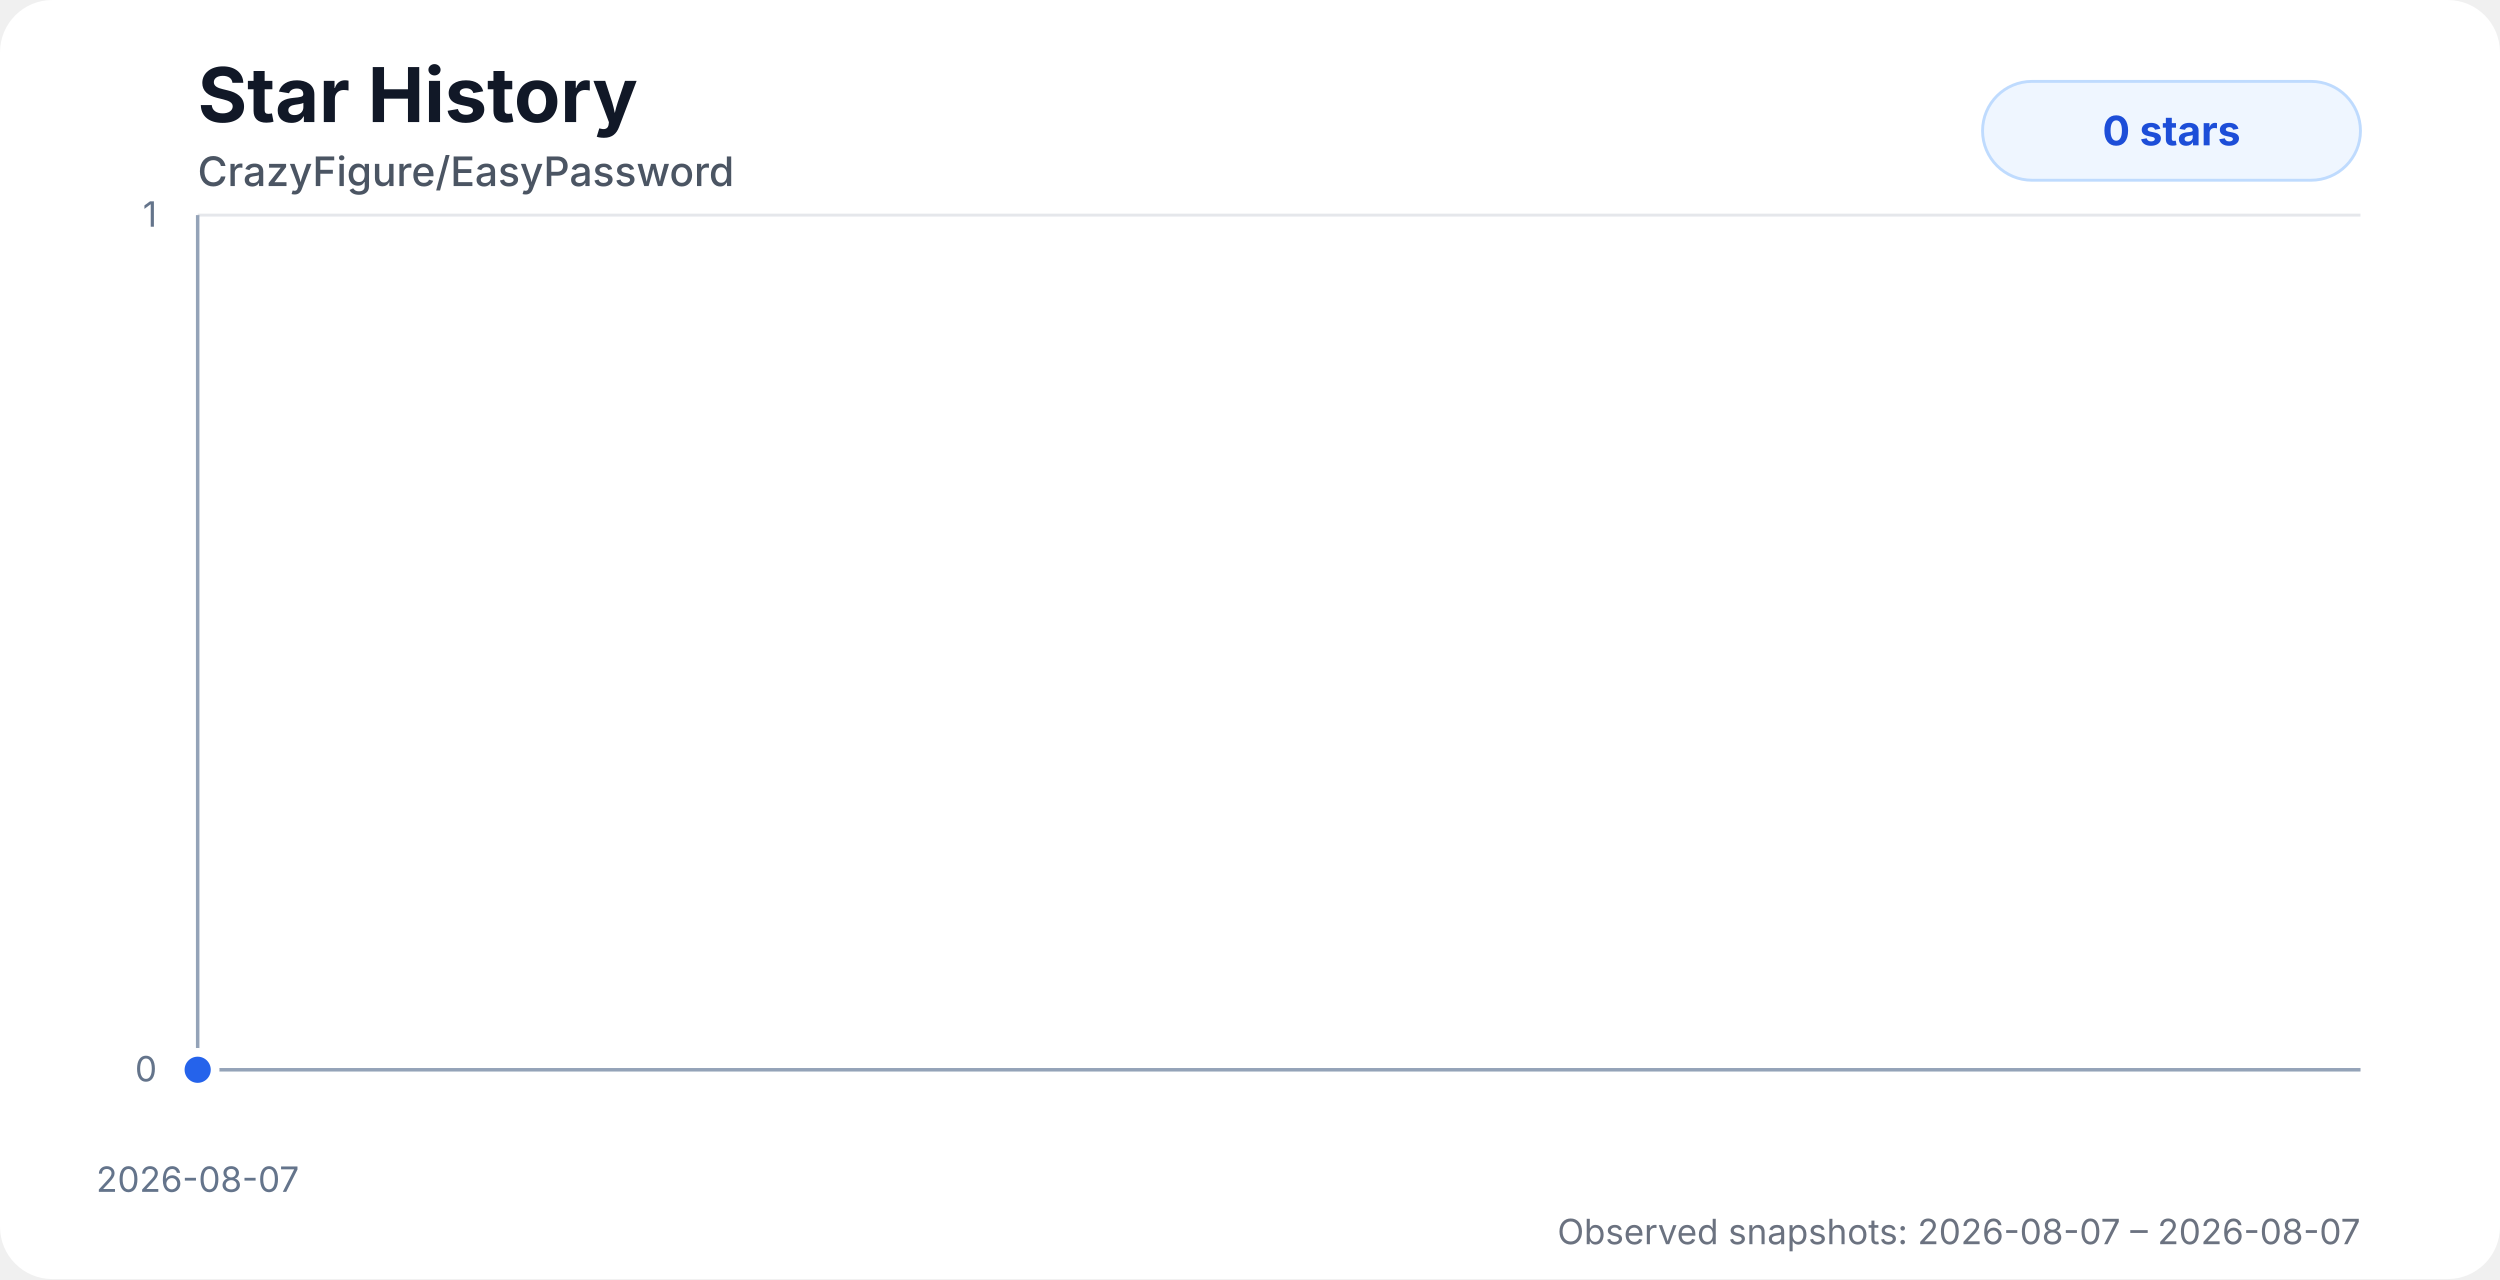
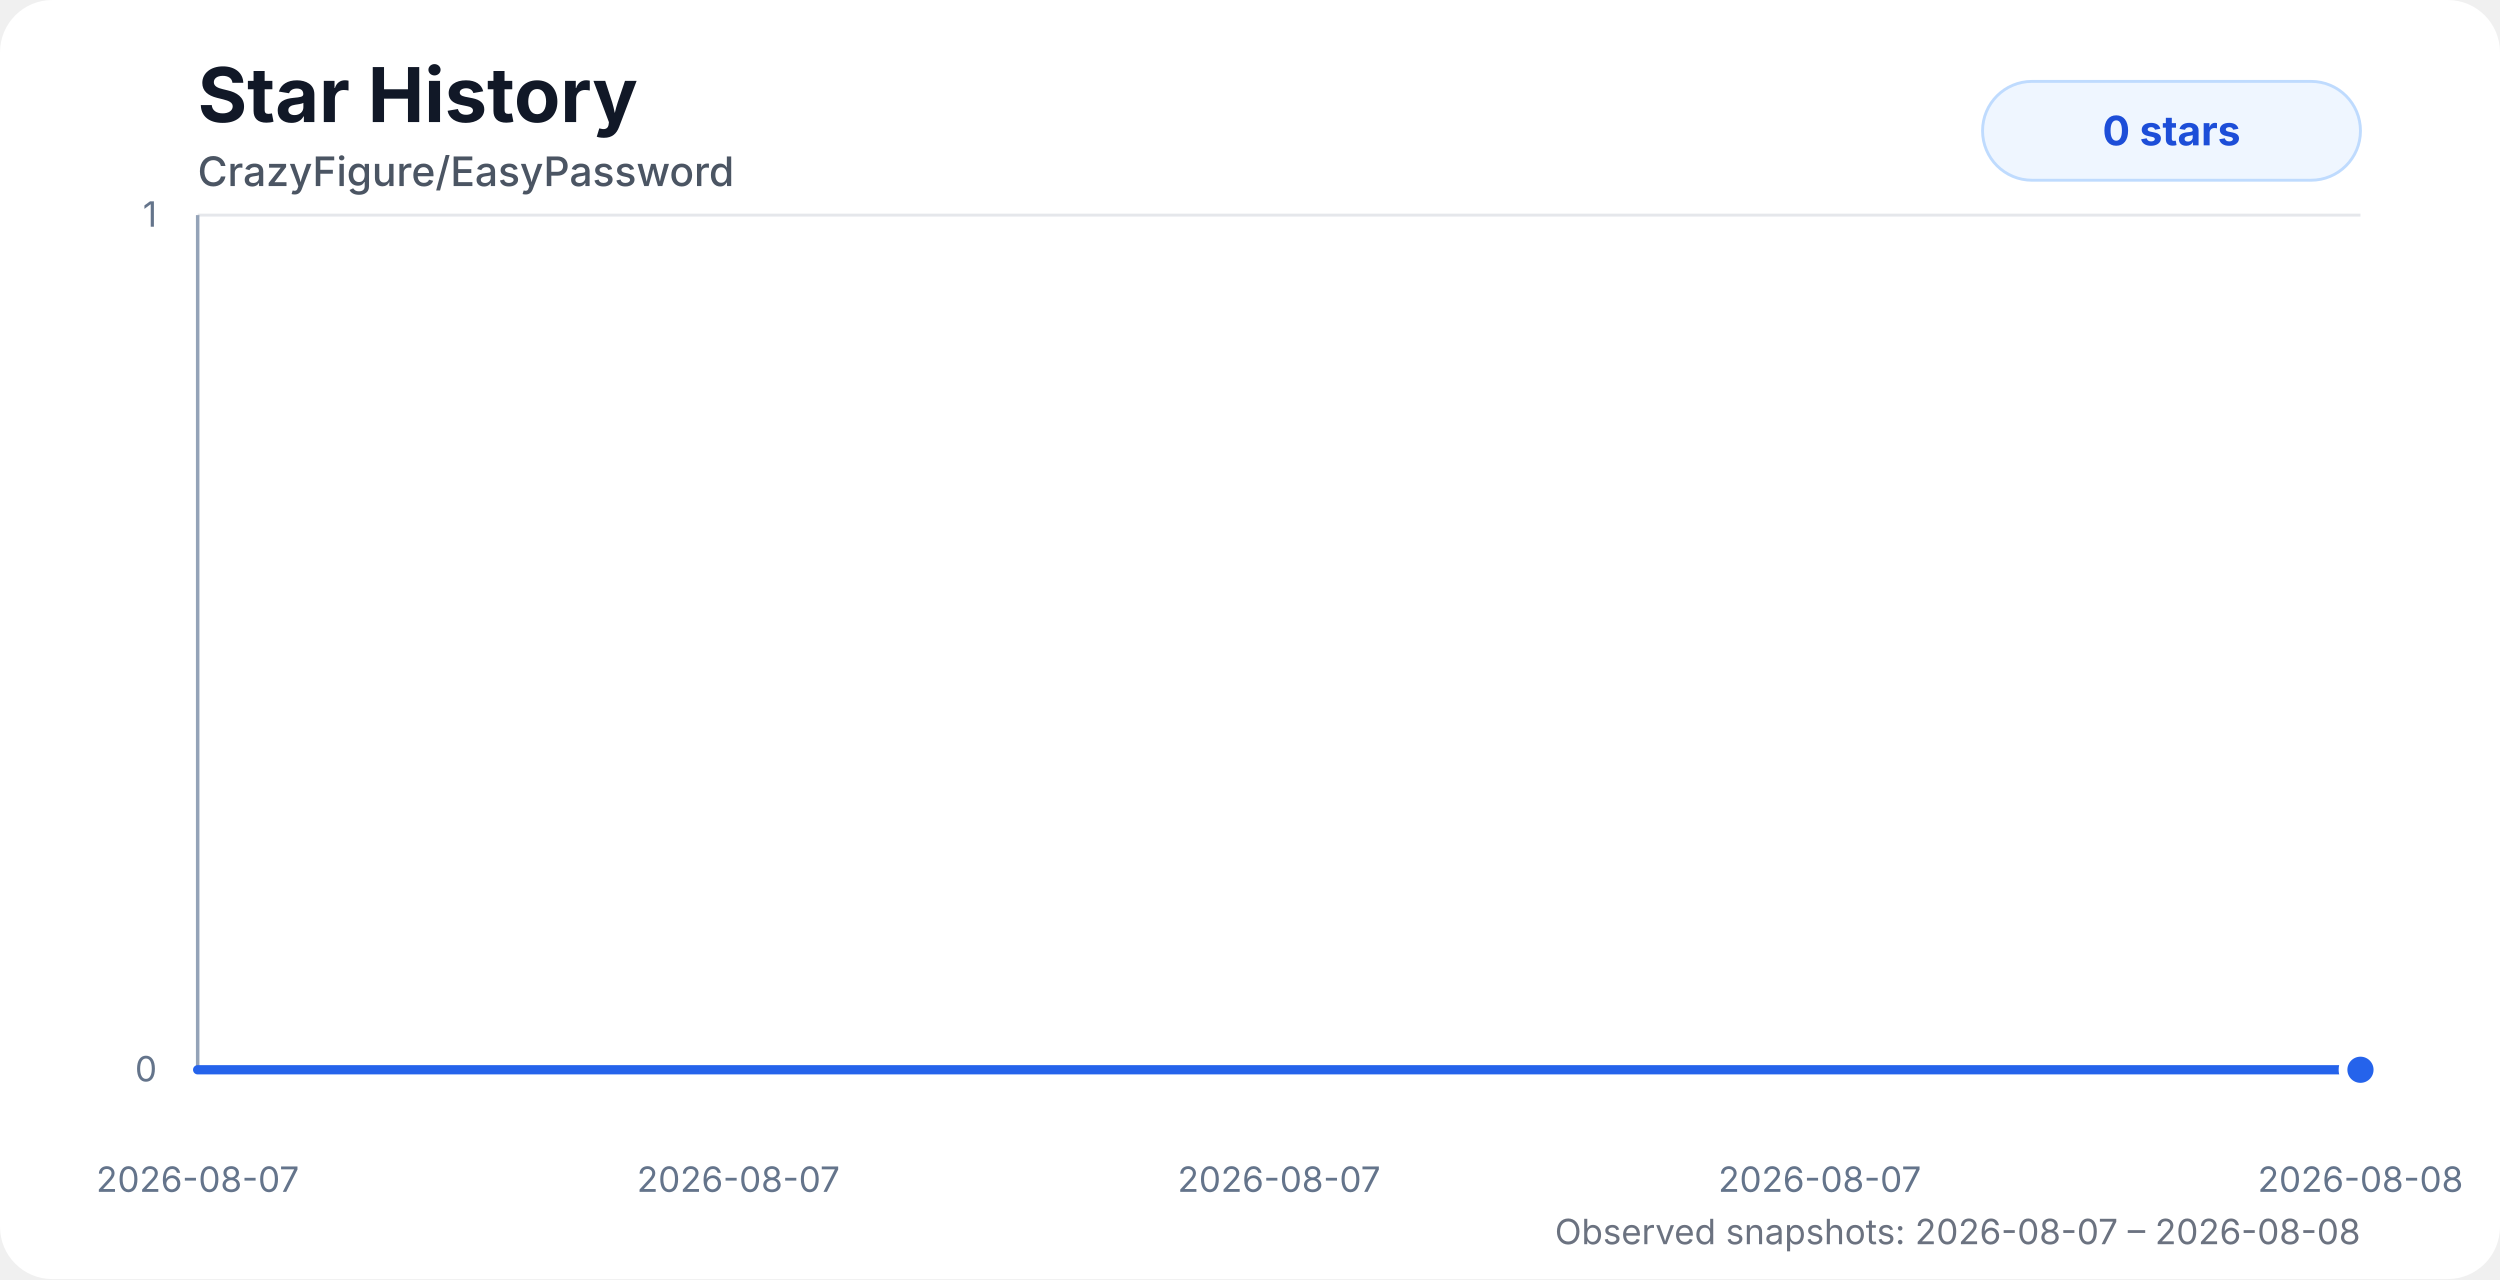
<svg xmlns="http://www.w3.org/2000/svg" width="860" height="440" viewBox="0 0 860 440" role="img" aria-labelledby="title desc">
  <style>
    .chart-bg { fill: #ffffff; }
    .title { fill: #111827; font: 700 26px system-ui, -apple-system, BlinkMacSystemFont, "Segoe UI", sans-serif; }
    .subtitle { fill: #4b5563; font: 500 14px system-ui, -apple-system, BlinkMacSystemFont, "Segoe UI", sans-serif; }
    .axis-label { fill: #64748b; font: 12px system-ui, -apple-system, BlinkMacSystemFont, "Segoe UI", sans-serif; }
    .grid { stroke: #e5e7eb; stroke-width: 1; }
    .axis { stroke: #94a3b8; stroke-width: 1.2; }
    .area { fill: url(#starGradient); opacity: 0.28; }
    .line { fill: none; stroke: #2563eb; stroke-width: 3.2; stroke-linecap: round; stroke-linejoin: round; }
    .dot { fill: #2563eb; stroke: #ffffff; stroke-width: 3; }
    .badge { fill: #eff6ff; stroke: #bfdbfe; }
    .badge-text { fill: #1d4ed8; font: 700 14px system-ui, -apple-system, BlinkMacSystemFont, "Segoe UI", sans-serif; }
    .status { fill: #6b7280; font: 12px system-ui, -apple-system, BlinkMacSystemFont, "Segoe UI", sans-serif; }
    @media (prefers-color-scheme: dark) {
      .chart-bg { fill: #0d1117; }
      .title { fill: #f8fafc; }
      .subtitle { fill: #cbd5e1; }
      .axis-label { fill: #94a3b8; }
      .grid { stroke: #1f2937; }
      .axis { stroke: #475569; }
      .dot { stroke: #0d1117; }
      .badge { fill: #172554; stroke: #1d4ed8; }
      .badge-text { fill: #bfdbfe; }
      .status { fill: #94a3b8; }
    }
  </style>
  <defs>
    <linearGradient id="starGradient" x1="0" x2="0" y1="0" y2="1">
      <stop offset="0%" stop-color="#2563eb" stop-opacity="0.72" />
      <stop offset="100%" stop-color="#2563eb" stop-opacity="0" />
    </linearGradient>
  </defs>
  <rect class="chart-bg" width="860" height="440" rx="18" />
  <text class="title" x="68" y="42">Star History</text>
  <text class="subtitle" x="68" y="64">CrazyFigure/EasyPassword</text>
  <g>
    <line class="grid" x1="68" y1="368" x2="812" y2="368" />
    <line class="grid" x1="68" y1="74" x2="812" y2="74" />
    <line class="axis" x1="68" y1="74" x2="68" y2="368" />
    <line class="axis" x1="68" y1="368" x2="812" y2="368" />
    <text class="axis-label" x="54" y="372" text-anchor="end">0</text>
    <text class="axis-label" x="54" y="78" text-anchor="end">1</text>
    <text class="axis-label" x="68" y="410" text-anchor="middle">2026-08-07</text>
+     <text class="axis-label" x="254" y="410" text-anchor="middle">2026-08-07</text>
+     <text class="axis-label" x="440" y="410" text-anchor="middle">2026-08-07</text>
+     <text class="axis-label" x="626" y="410" text-anchor="middle">2026-08-07</text>
+     <text class="axis-label" x="812" y="410" text-anchor="middle">2026-08-08</text>
  </g>
-   <path class="area" d="M 68 368 L 68 368 L 68 368 Z" />
-   <path class="line" d="M 68 368" />
-   <circle class="dot" cx="68" cy="368" r="6" />
+   <path class="area" d="M 68 368 H 812 V 368 L 812 368 L 68 368 Z" />
+   <path class="line" d="M 68 368 H 812 V 368" />
+   <circle class="dot" cx="812" cy="368" r="6" />
  <rect class="badge" x="682" y="28" width="130" height="34" rx="17" />
  <text class="badge-text" x="747" y="50" text-anchor="middle">0 stars</text>
-   <text class="status" x="812" y="428" text-anchor="end">Observed snapshots: 2026-08-07 – 2026-08-07</text>
+   <text class="status" x="812" y="428" text-anchor="end">Observed snapshots: 2026-08-07 – 2026-08-08</text>
</svg>
